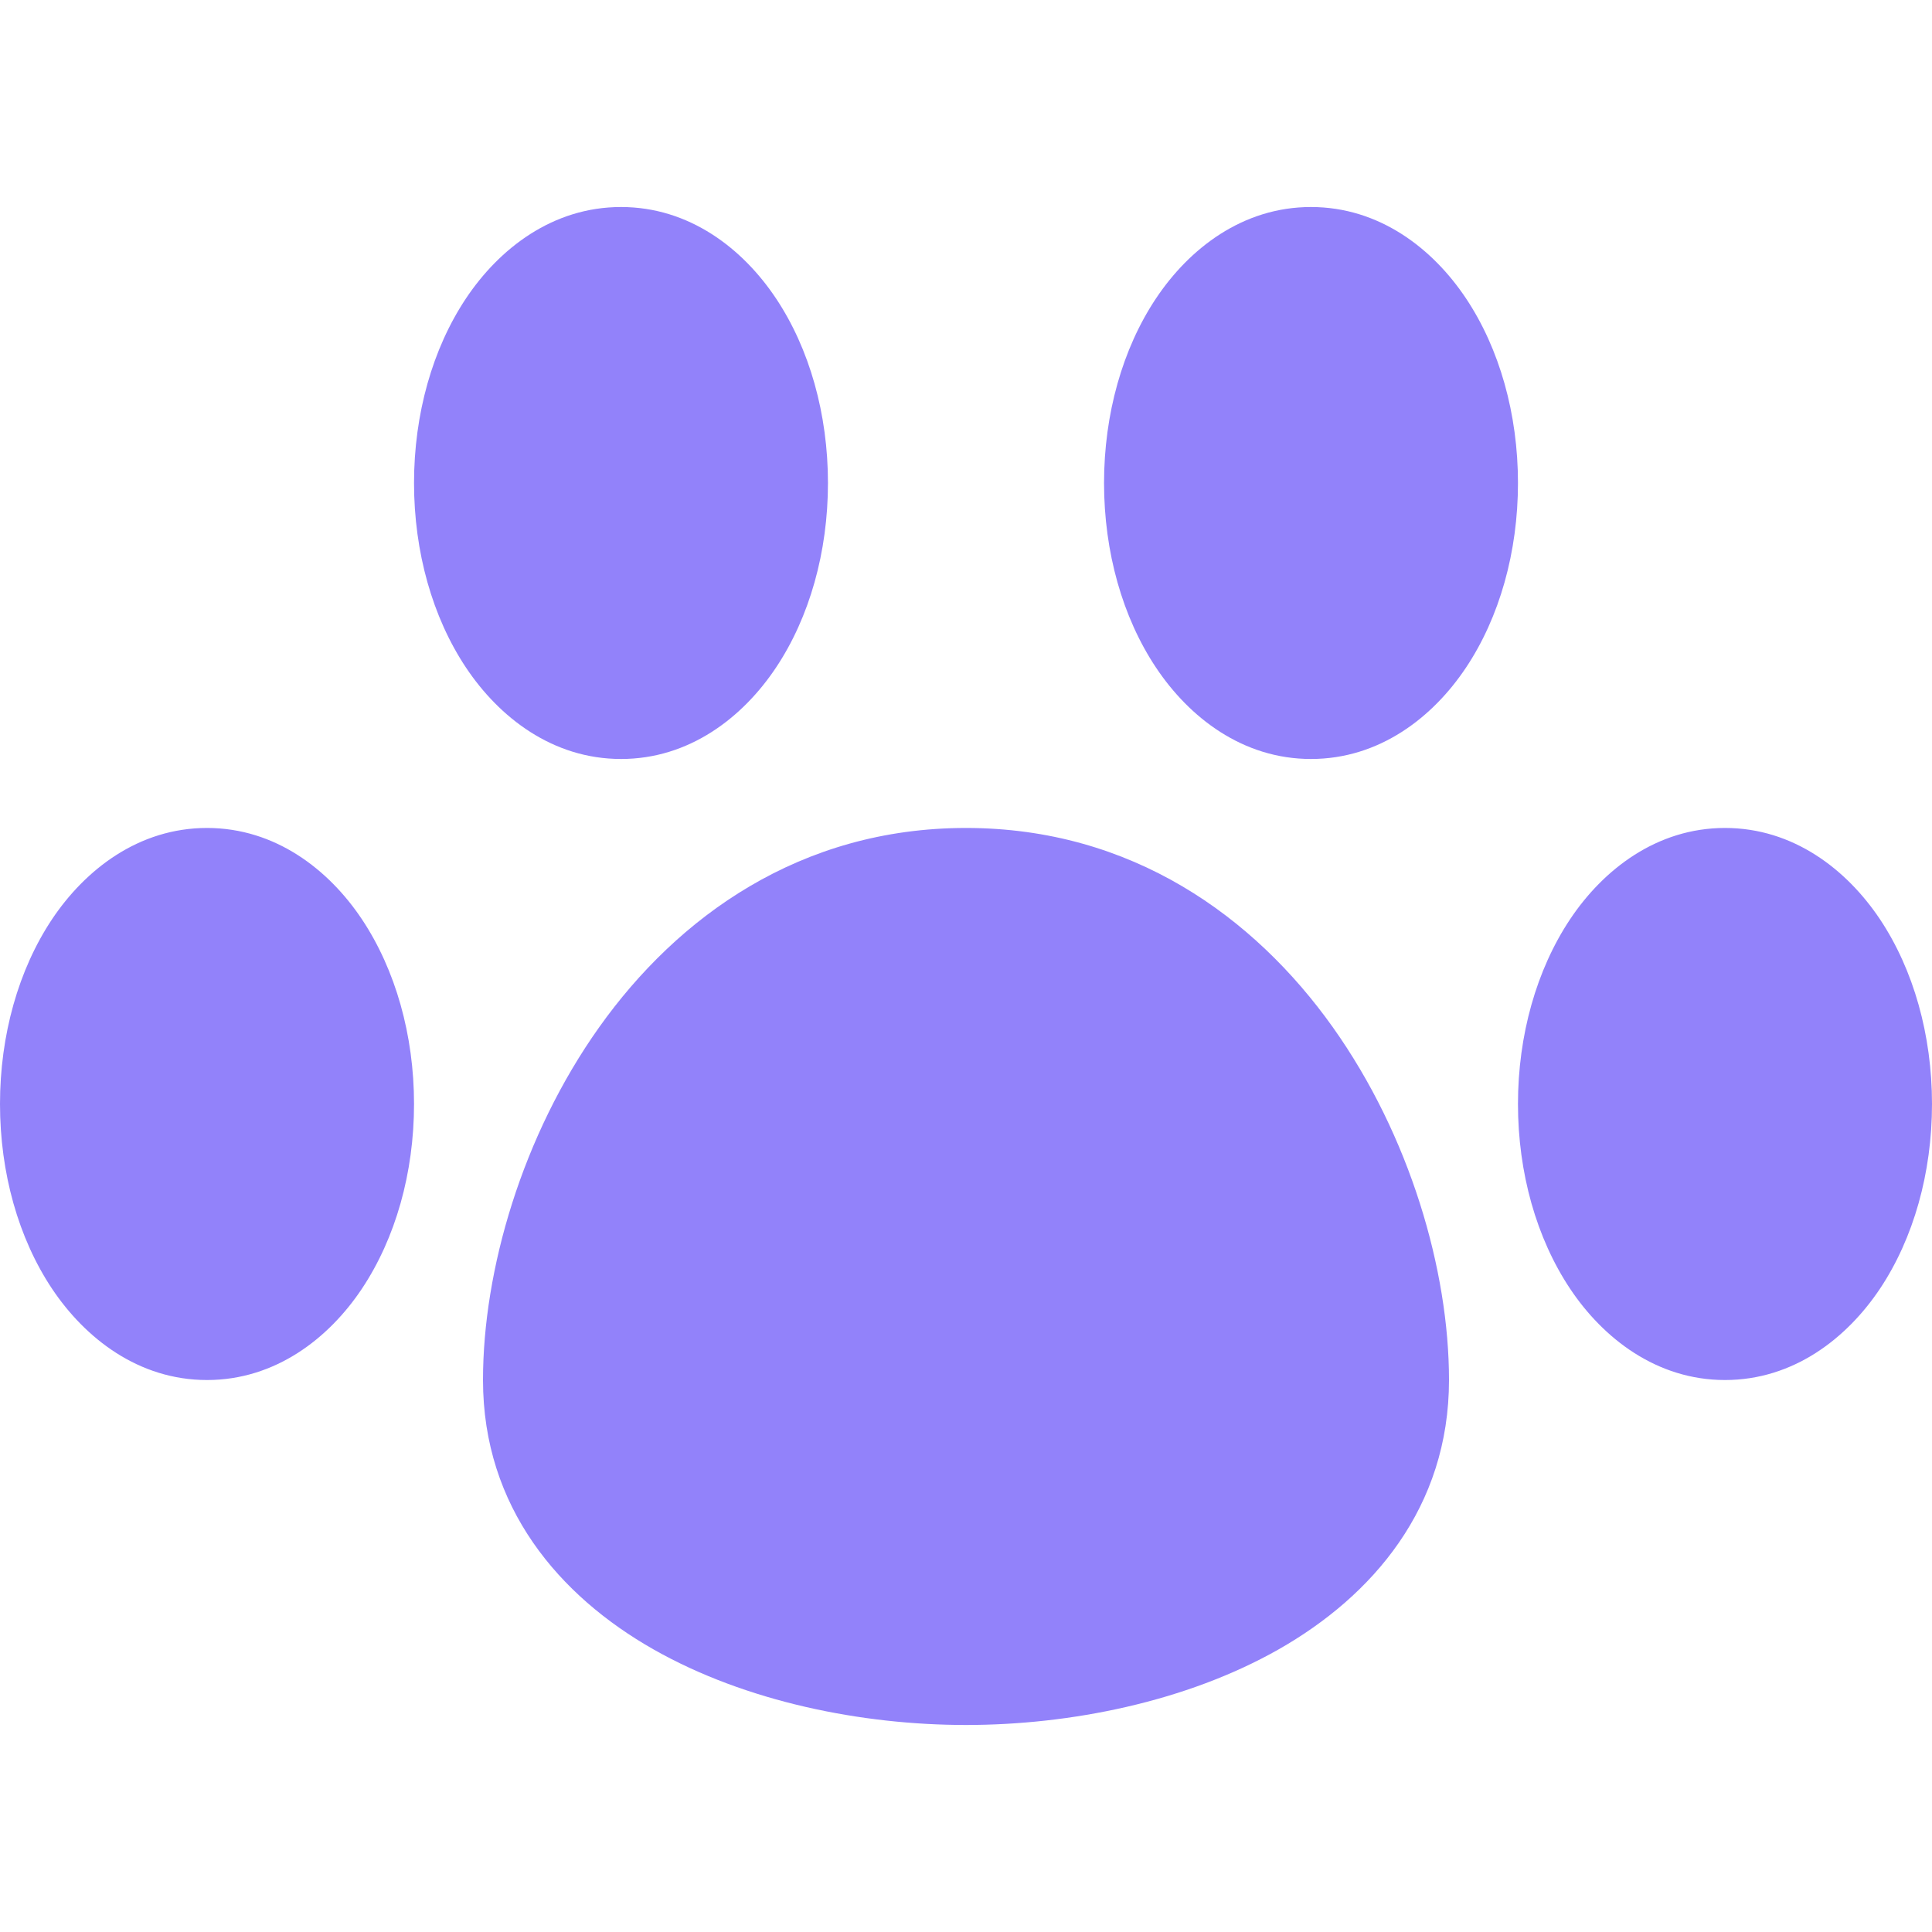
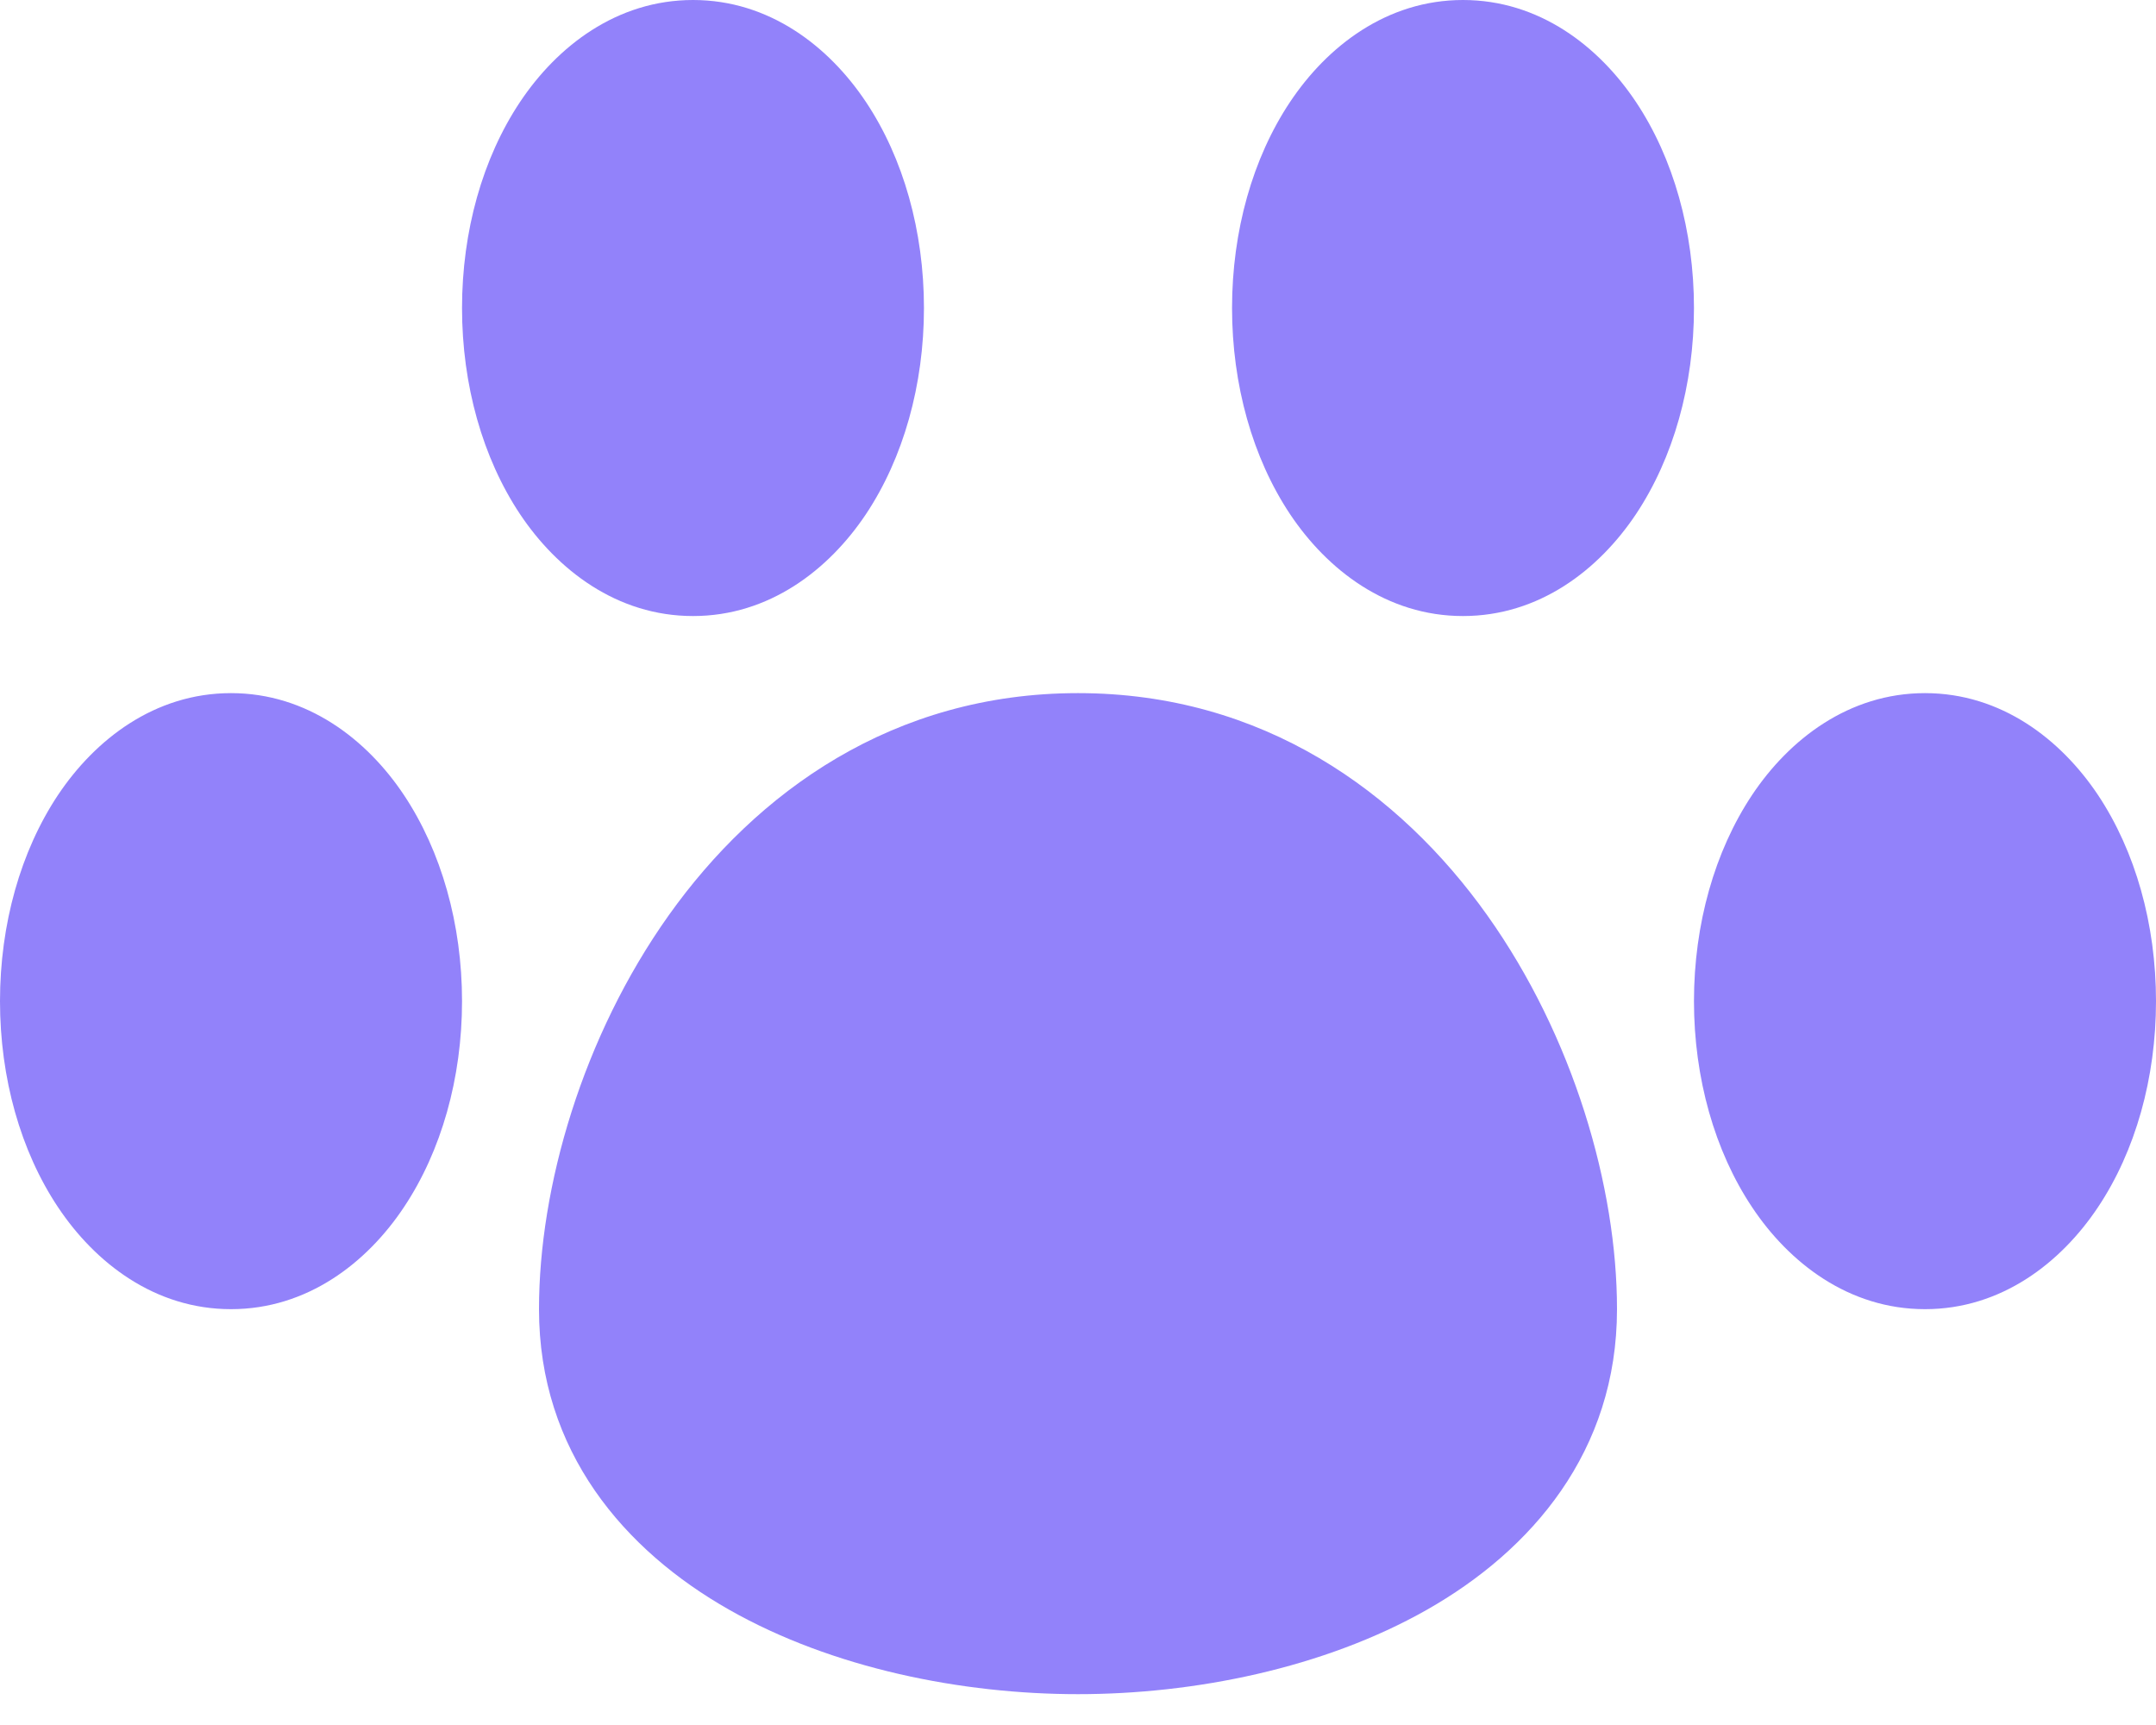
- <svg xmlns="http://www.w3.org/2000/svg" width="20" height="20" viewBox="0 0 20 20" fill="none">
-   <path fill-rule="evenodd" clip-rule="evenodd" d="M6.429 2.143C5.721 2.143 5.168 2.573 4.824 3.089C4.477 3.609 4.286 4.287 4.286 5C4.286 5.713 4.477 6.391 4.824 6.911C5.168 7.427 5.721 7.857 6.429 7.857C7.136 7.857 7.689 7.427 8.033 6.911C8.38 6.391 8.571 5.713 8.571 5C8.571 4.287 8.38 3.609 8.033 3.089C7.689 2.573 7.136 2.143 6.429 2.143ZM13.571 2.143C12.864 2.143 12.311 2.573 11.967 3.089C11.62 3.609 11.429 4.287 11.429 5C11.429 5.713 11.62 6.391 11.967 6.911C12.311 7.427 12.864 7.857 13.571 7.857C14.279 7.857 14.832 7.427 15.176 6.911C15.523 6.391 15.714 5.713 15.714 5C15.714 4.287 15.523 3.609 15.176 3.089C14.832 2.573 14.279 2.143 13.571 2.143ZM2.143 8.571C1.435 8.571 0.882 9.002 0.538 9.517C0.191 10.038 0 10.716 0 11.428C0 12.142 0.191 12.819 0.538 13.34C0.882 13.855 1.435 14.286 2.143 14.286C2.85 14.286 3.404 13.855 3.747 13.34C4.094 12.819 4.286 12.142 4.286 11.428C4.286 10.716 4.094 10.038 3.747 9.517C3.404 9.002 2.85 8.571 2.143 8.571ZM10 8.571C8.284 8.571 7.016 9.491 6.204 10.632C5.403 11.758 5 13.153 5 14.286C5 15.606 5.793 16.523 6.766 17.075C7.723 17.618 8.924 17.857 10 17.857C11.076 17.857 12.277 17.618 13.235 17.075C14.207 16.523 15 15.606 15 14.286C15 13.153 14.597 11.758 13.796 10.632C12.984 9.491 11.716 8.571 10 8.571ZM17.857 8.571C17.15 8.571 16.596 9.002 16.253 9.517C15.906 10.038 15.714 10.716 15.714 11.428C15.714 12.142 15.906 12.819 16.253 13.34C16.596 13.855 17.15 14.286 17.857 14.286C18.565 14.286 19.118 13.855 19.462 13.34C19.809 12.819 20 12.142 20 11.428C20 10.716 19.809 10.038 19.462 9.517C19.118 9.002 18.565 8.571 17.857 8.571Z" fill="#9282FA" />
+ <svg xmlns="http://www.w3.org/2000/svg" width="20" height="16" viewBox="0 0 20 16" fill="none">
+   <path fill-rule="evenodd" clip-rule="evenodd" d="M6.429 0C5.721 0 5.168 0.43 4.824 0.946C4.477 1.466 4.286 2.144 4.286 2.857C4.286 3.57 4.477 4.248 4.824 4.769C5.168 5.284 5.721 5.714 6.429 5.714C7.136 5.714 7.689 5.284 8.033 4.769C8.38 4.248 8.571 3.57 8.571 2.857C8.571 2.144 8.38 1.466 8.033 0.946C7.689 0.43 7.136 0 6.429 0ZM13.571 0C12.864 0 12.311 0.43 11.967 0.946C11.62 1.466 11.429 2.144 11.429 2.857C11.429 3.57 11.62 4.248 11.967 4.769C12.311 5.284 12.864 5.714 13.571 5.714C14.279 5.714 14.832 5.284 15.176 4.769C15.523 4.248 15.714 3.57 15.714 2.857C15.714 2.144 15.523 1.466 15.176 0.946C14.832 0.43 14.279 0 13.571 0ZM2.143 6.429C1.435 6.429 0.882 6.859 0.538 7.374C0.191 7.895 0 8.573 0 9.286C0 9.999 0.191 10.677 0.538 11.197C0.882 11.713 1.435 12.143 2.143 12.143C2.85 12.143 3.404 11.713 3.747 11.197C4.094 10.677 4.286 9.999 4.286 9.286C4.286 8.573 4.094 7.895 3.747 7.374C3.404 6.859 2.85 6.429 2.143 6.429ZM10 6.429C8.284 6.429 7.016 7.348 6.204 8.489C5.403 9.615 5 11.01 5 12.143C5 13.463 5.793 14.381 6.766 14.932C7.723 15.475 8.924 15.714 10 15.714C11.076 15.714 12.277 15.475 13.235 14.932C14.207 14.381 15 13.463 15 12.143C15 11.01 14.597 9.615 13.796 8.489C12.984 7.348 11.716 6.429 10 6.429ZM17.857 6.429C17.15 6.429 16.596 6.859 16.253 7.374C15.906 7.895 15.714 8.573 15.714 9.286C15.714 9.999 15.906 10.677 16.253 11.197C16.596 11.713 17.15 12.143 17.857 12.143C18.565 12.143 19.118 11.713 19.462 11.197C19.809 10.677 20 9.999 20 9.286C20 8.573 19.809 7.895 19.462 7.374C19.118 6.859 18.565 6.429 17.857 6.429Z" fill="#9282FA" />
</svg>
